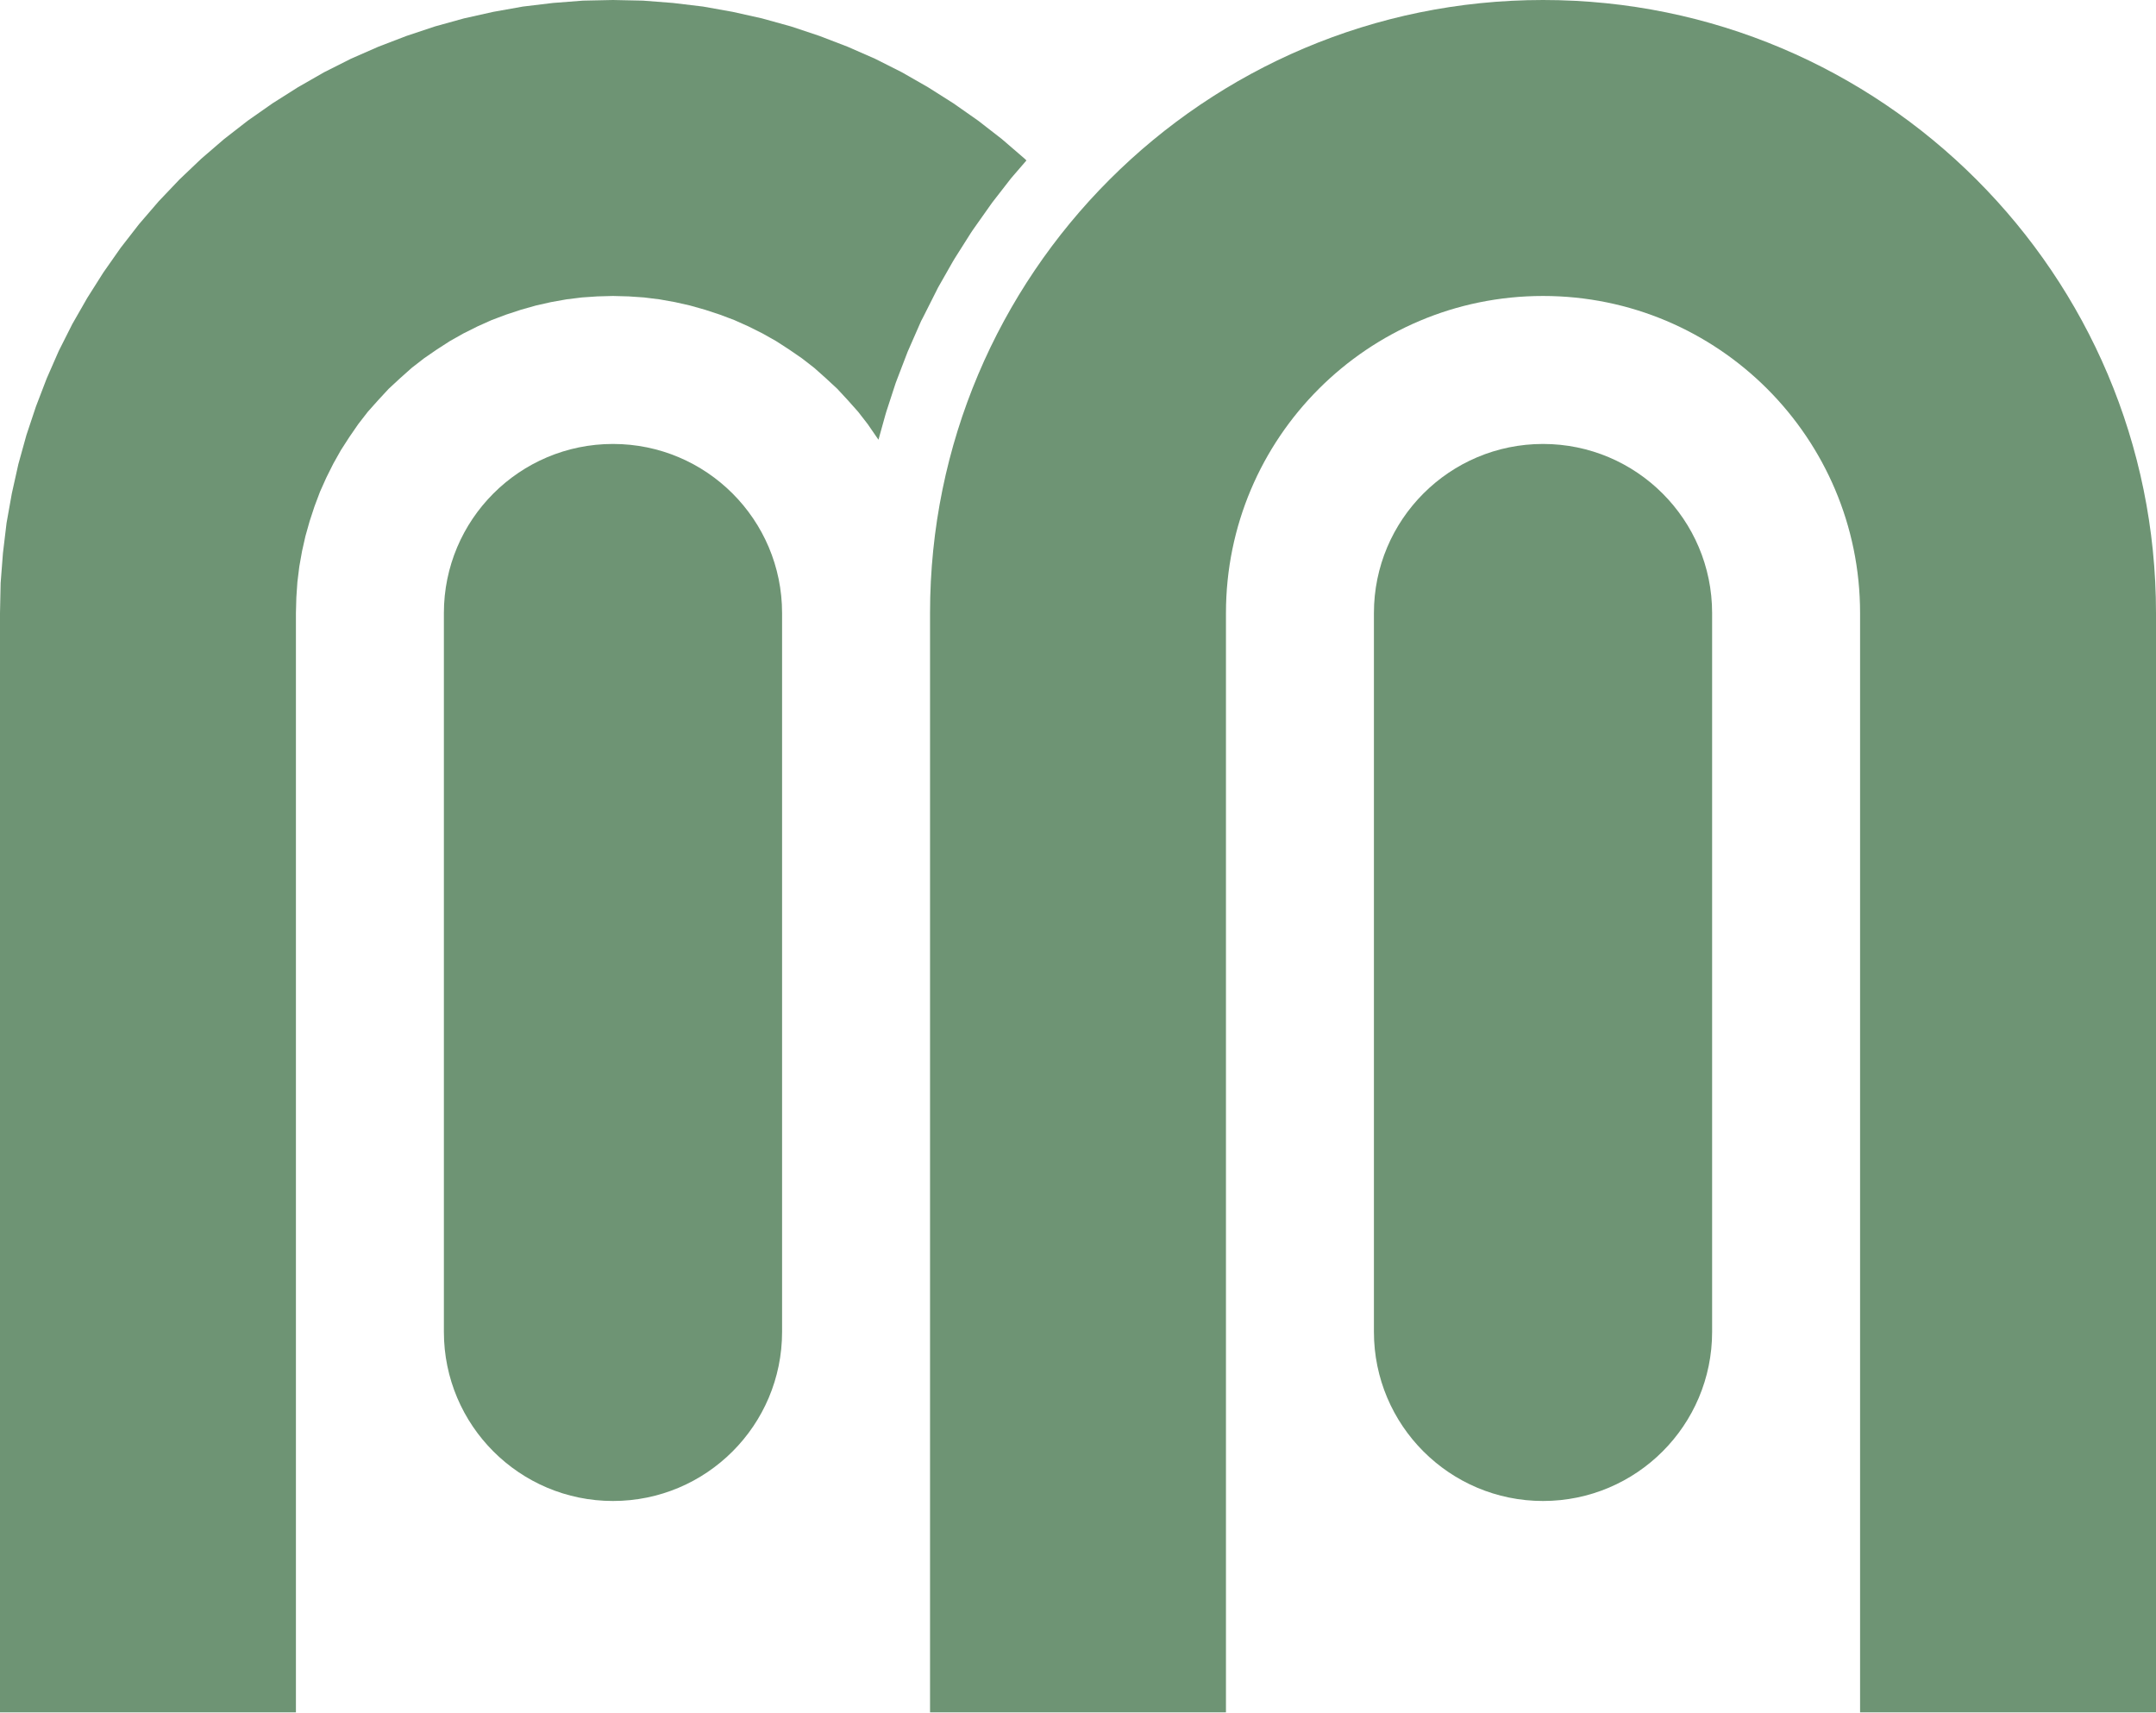
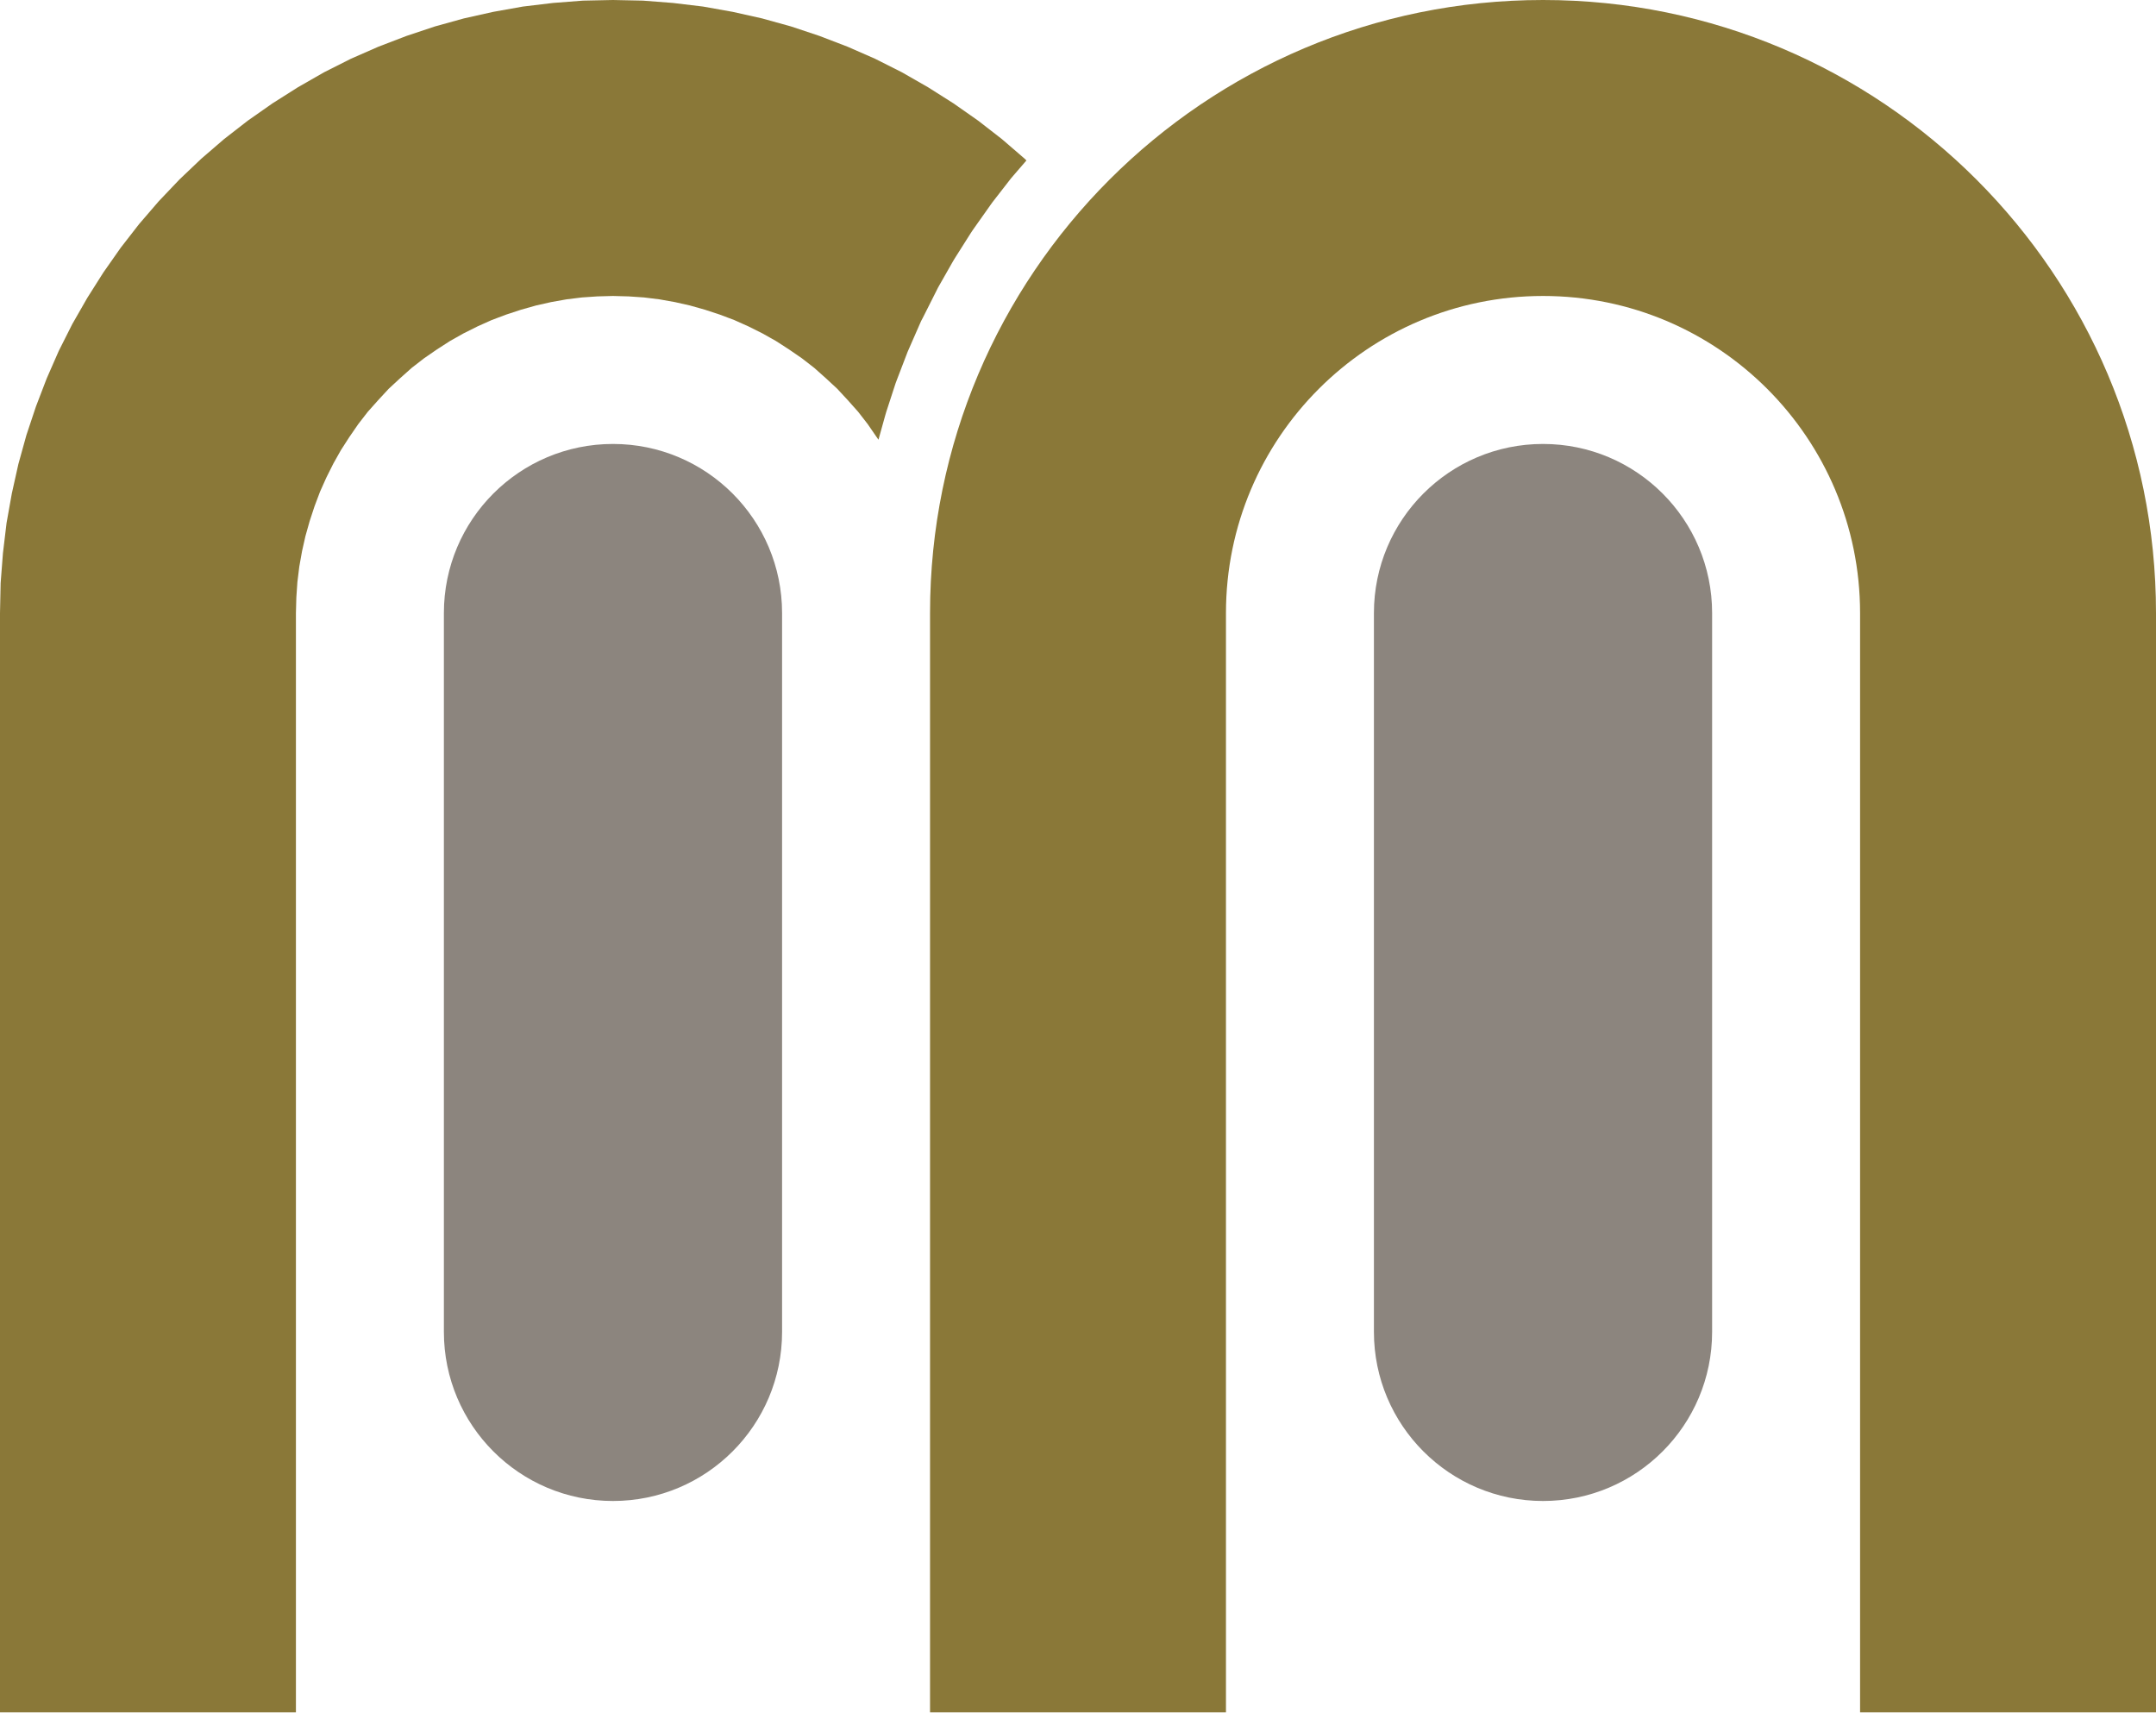
<svg xmlns="http://www.w3.org/2000/svg" viewBox="3 1 102 81" width="408" height="324">
-   <g fill="#6E9474">
+   <g fill="#8A7838">
    <path d="M51.48 8.51L51.56 8.59L50.93 9.32L50.82 9.45L49.95 10.57L49.85 10.71L49.03 11.87L48.93 12.02L48.17 13.22L48.08 13.37L47.38 14.60L47.30 14.76L46.66 16.03L46.58 16.18L46.01 17.48L45.94 17.64L45.43 18.97L45.37 19.13L44.93 20.48L44.88 20.65L44.56 21.80L44.47 21.67L44.05 21.06L43.60 20.48L43.11 19.93L42.61 19.39L42.07 18.89L41.52 18.40L40.94 17.95L40.33 17.53L39.71 17.13L39.07 16.77L38.41 16.44L37.74 16.14L37.05 15.88L36.35 15.65L35.64 15.45L34.93 15.29L34.20 15.16L33.47 15.07L32.74 15.02L32.00 15.00L31.26 15.02L30.53 15.07L29.80 15.16L29.07 15.29L28.36 15.45L27.65 15.65L26.95 15.88L26.26 16.14L25.59 16.44L24.93 16.77L24.29 17.13L23.67 17.53L23.06 17.95L22.48 18.40L21.93 18.89L21.39 19.39L20.89 19.93L20.40 20.48L19.95 21.06L19.53 21.67L19.13 22.29L18.77 22.93L18.44 23.59L18.14 24.26L17.88 24.95L17.65 25.65L17.45 26.36L17.29 27.07L17.16 27.80L17.07 28.53L17.02 29.26L17.00 30.00L17.00 82.00L3.00 82.00L3.00 30.00L3.03 28.58L3.14 27.16L3.31 25.74L3.56 24.34L3.87 22.95L4.25 21.58L4.70 20.23L5.21 18.90L5.78 17.60L6.42 16.33L7.13 15.09L7.89 13.89L8.71 12.72L9.58 11.60L10.51 10.52L11.49 9.49L12.52 8.51L13.60 7.58L14.72 6.71L15.89 5.89L17.09 5.13L18.33 4.42L19.60 3.78L20.90 3.21L22.23 2.70L23.58 2.25L24.95 1.87L26.34 1.56L27.74 1.31L29.16 1.14L30.58 1.03L32.00 1.00L33.42 1.03L34.84 1.14L36.26 1.31L37.66 1.56L39.05 1.87L40.42 2.25L41.77 2.70L43.10 3.21L44.40 3.78L45.67 4.42L46.91 5.13L48.11 5.89L49.28 6.71L50.40 7.58Z" />
    <path d="M47 82L47 30A29 29 0 0 1 105 30L105 82L91 82L91 30A15 15 0 0 0 61 30L61 82Z" />
-     <path d="M24 30.0A8.0 8.0 0 0 1 40 30.0L40 64.0A8.0 8.0 0 0 1 24 64.0Z" />
-     <path d="M68 30.0A8.0 8.0 0 0 1 84 30.0L84 64.0A8.0 8.0 0 0 1 68 64.0Z" />
+     <path fill="#8C857E" d="M24 30.0A8.0 8.0 0 0 1 40 30.0L40 64.0A8.0 8.0 0 0 1 24 64.0Z" />
+     <path fill="#8C857E" d="M68 30.0A8.0 8.0 0 0 1 84 30.0L84 64.0A8.0 8.0 0 0 1 68 64.0Z" />
  </g>
</svg>
